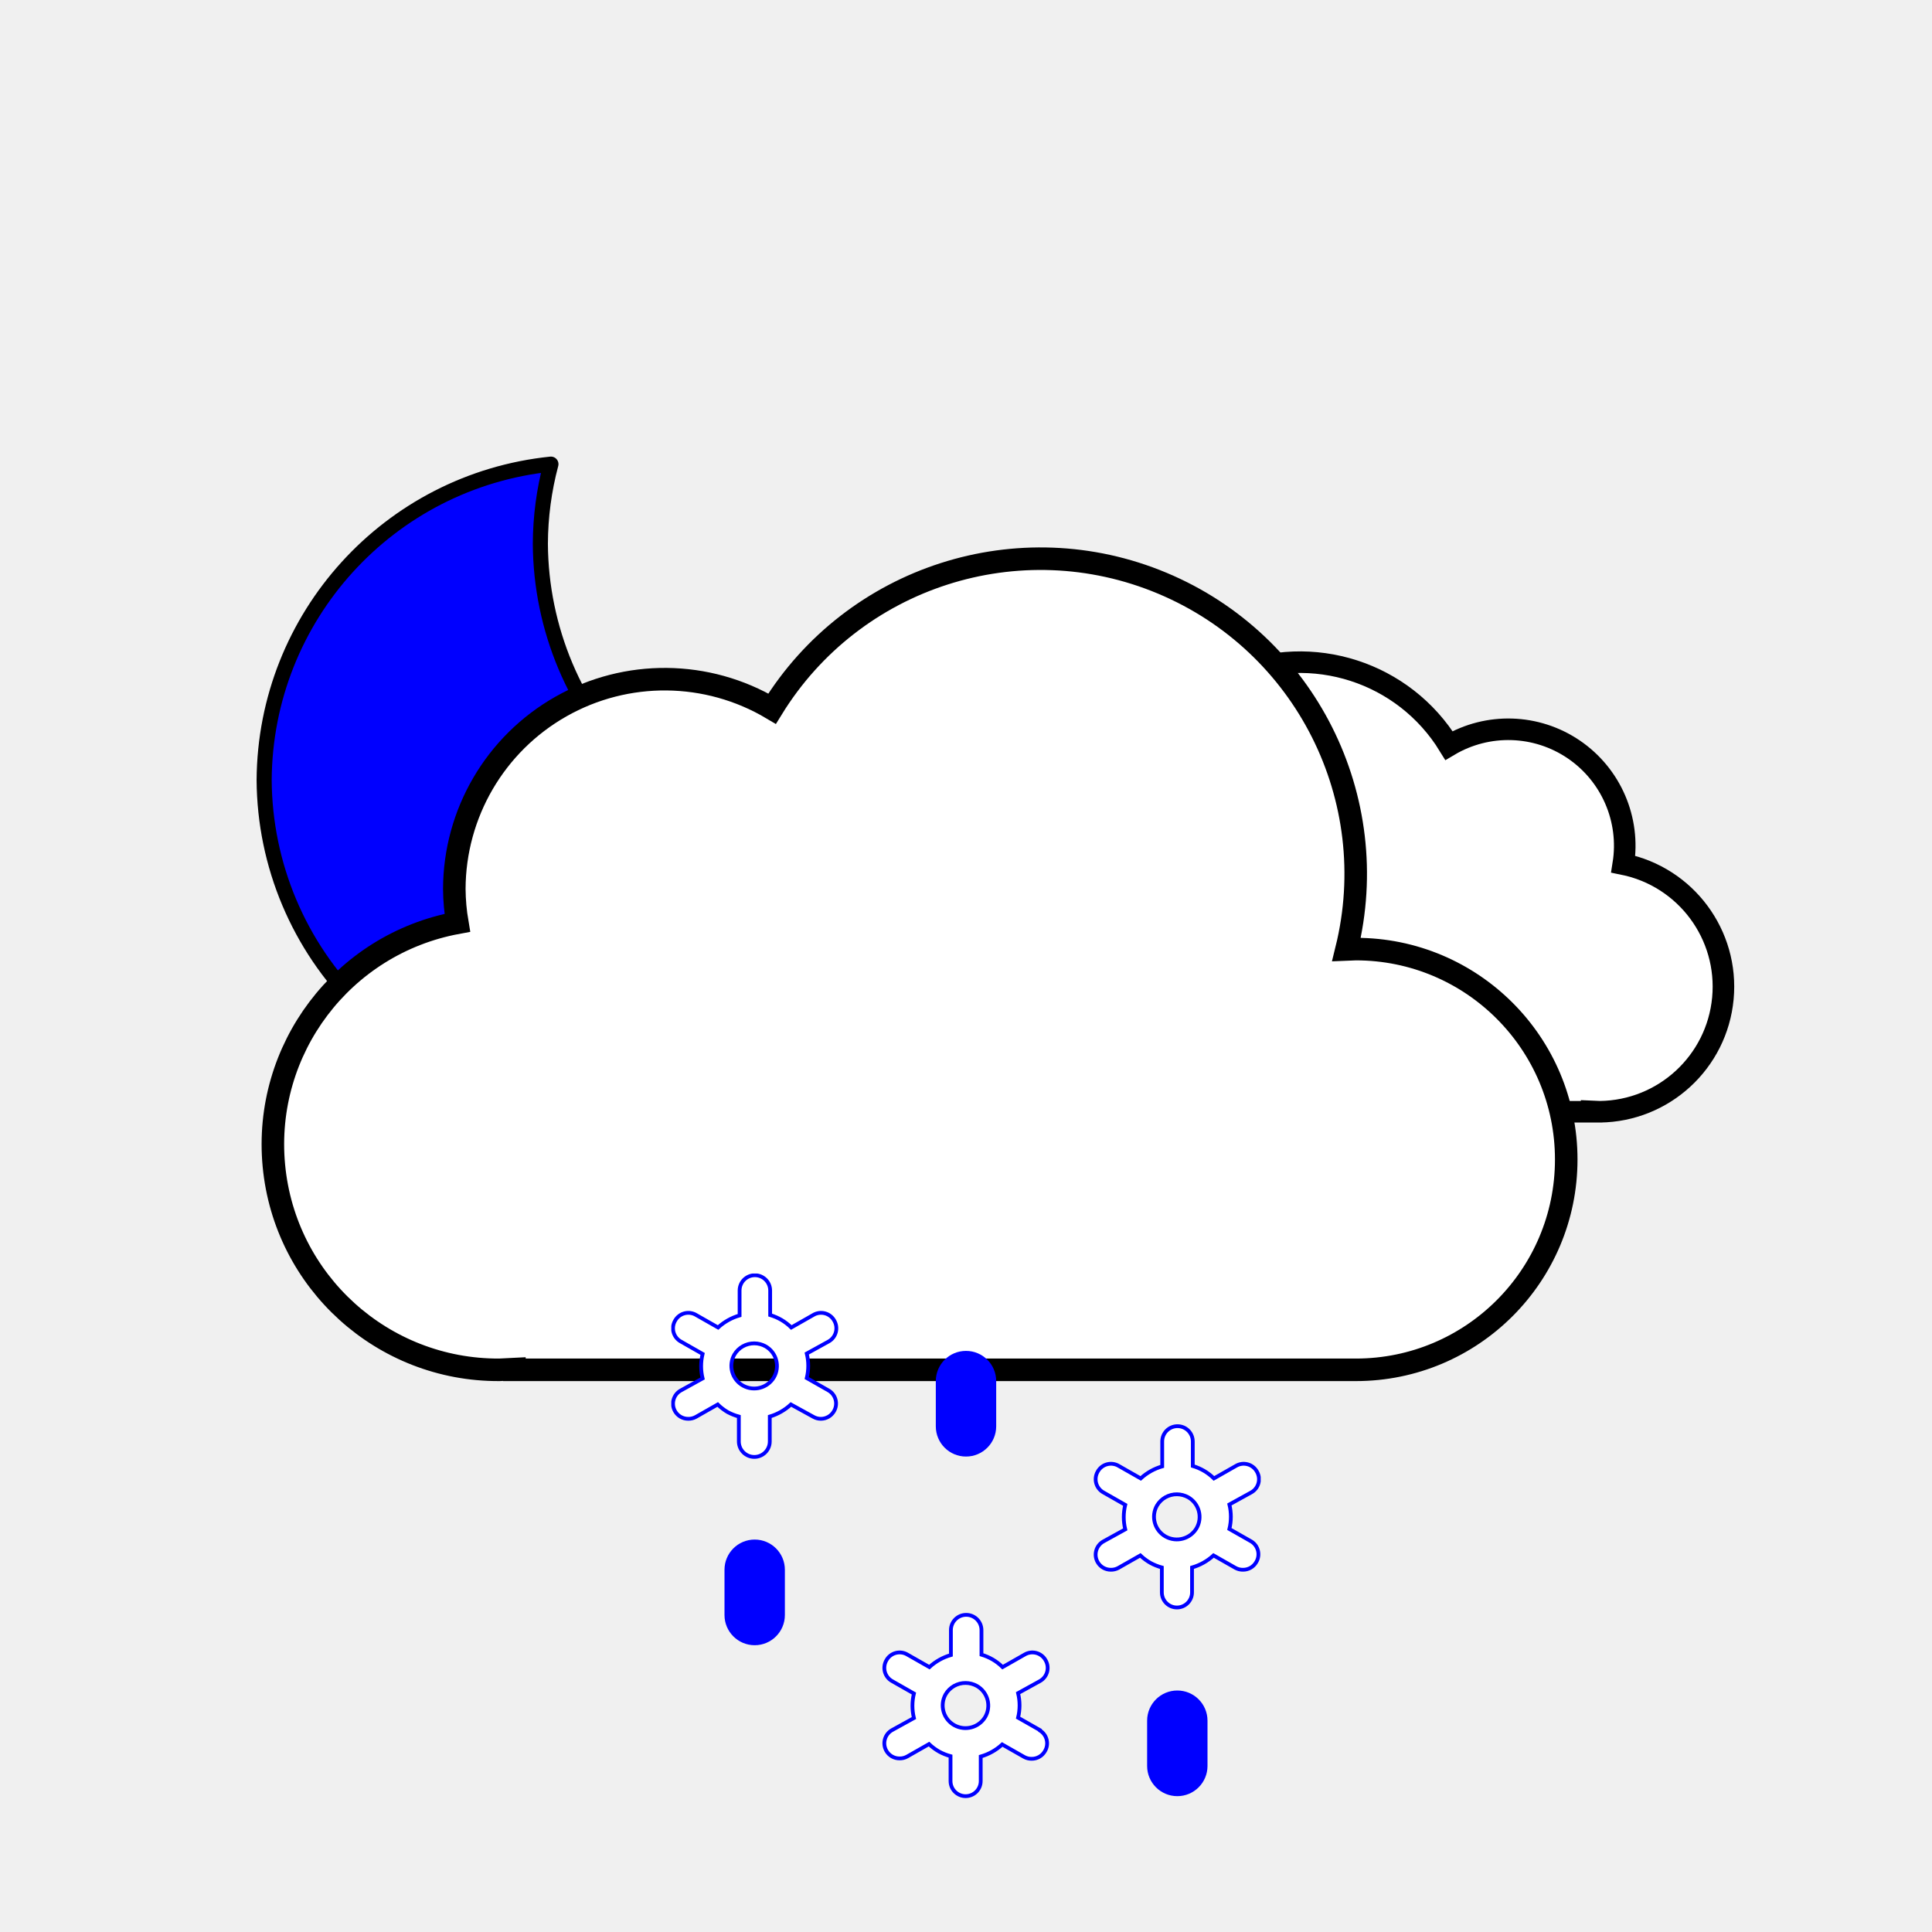
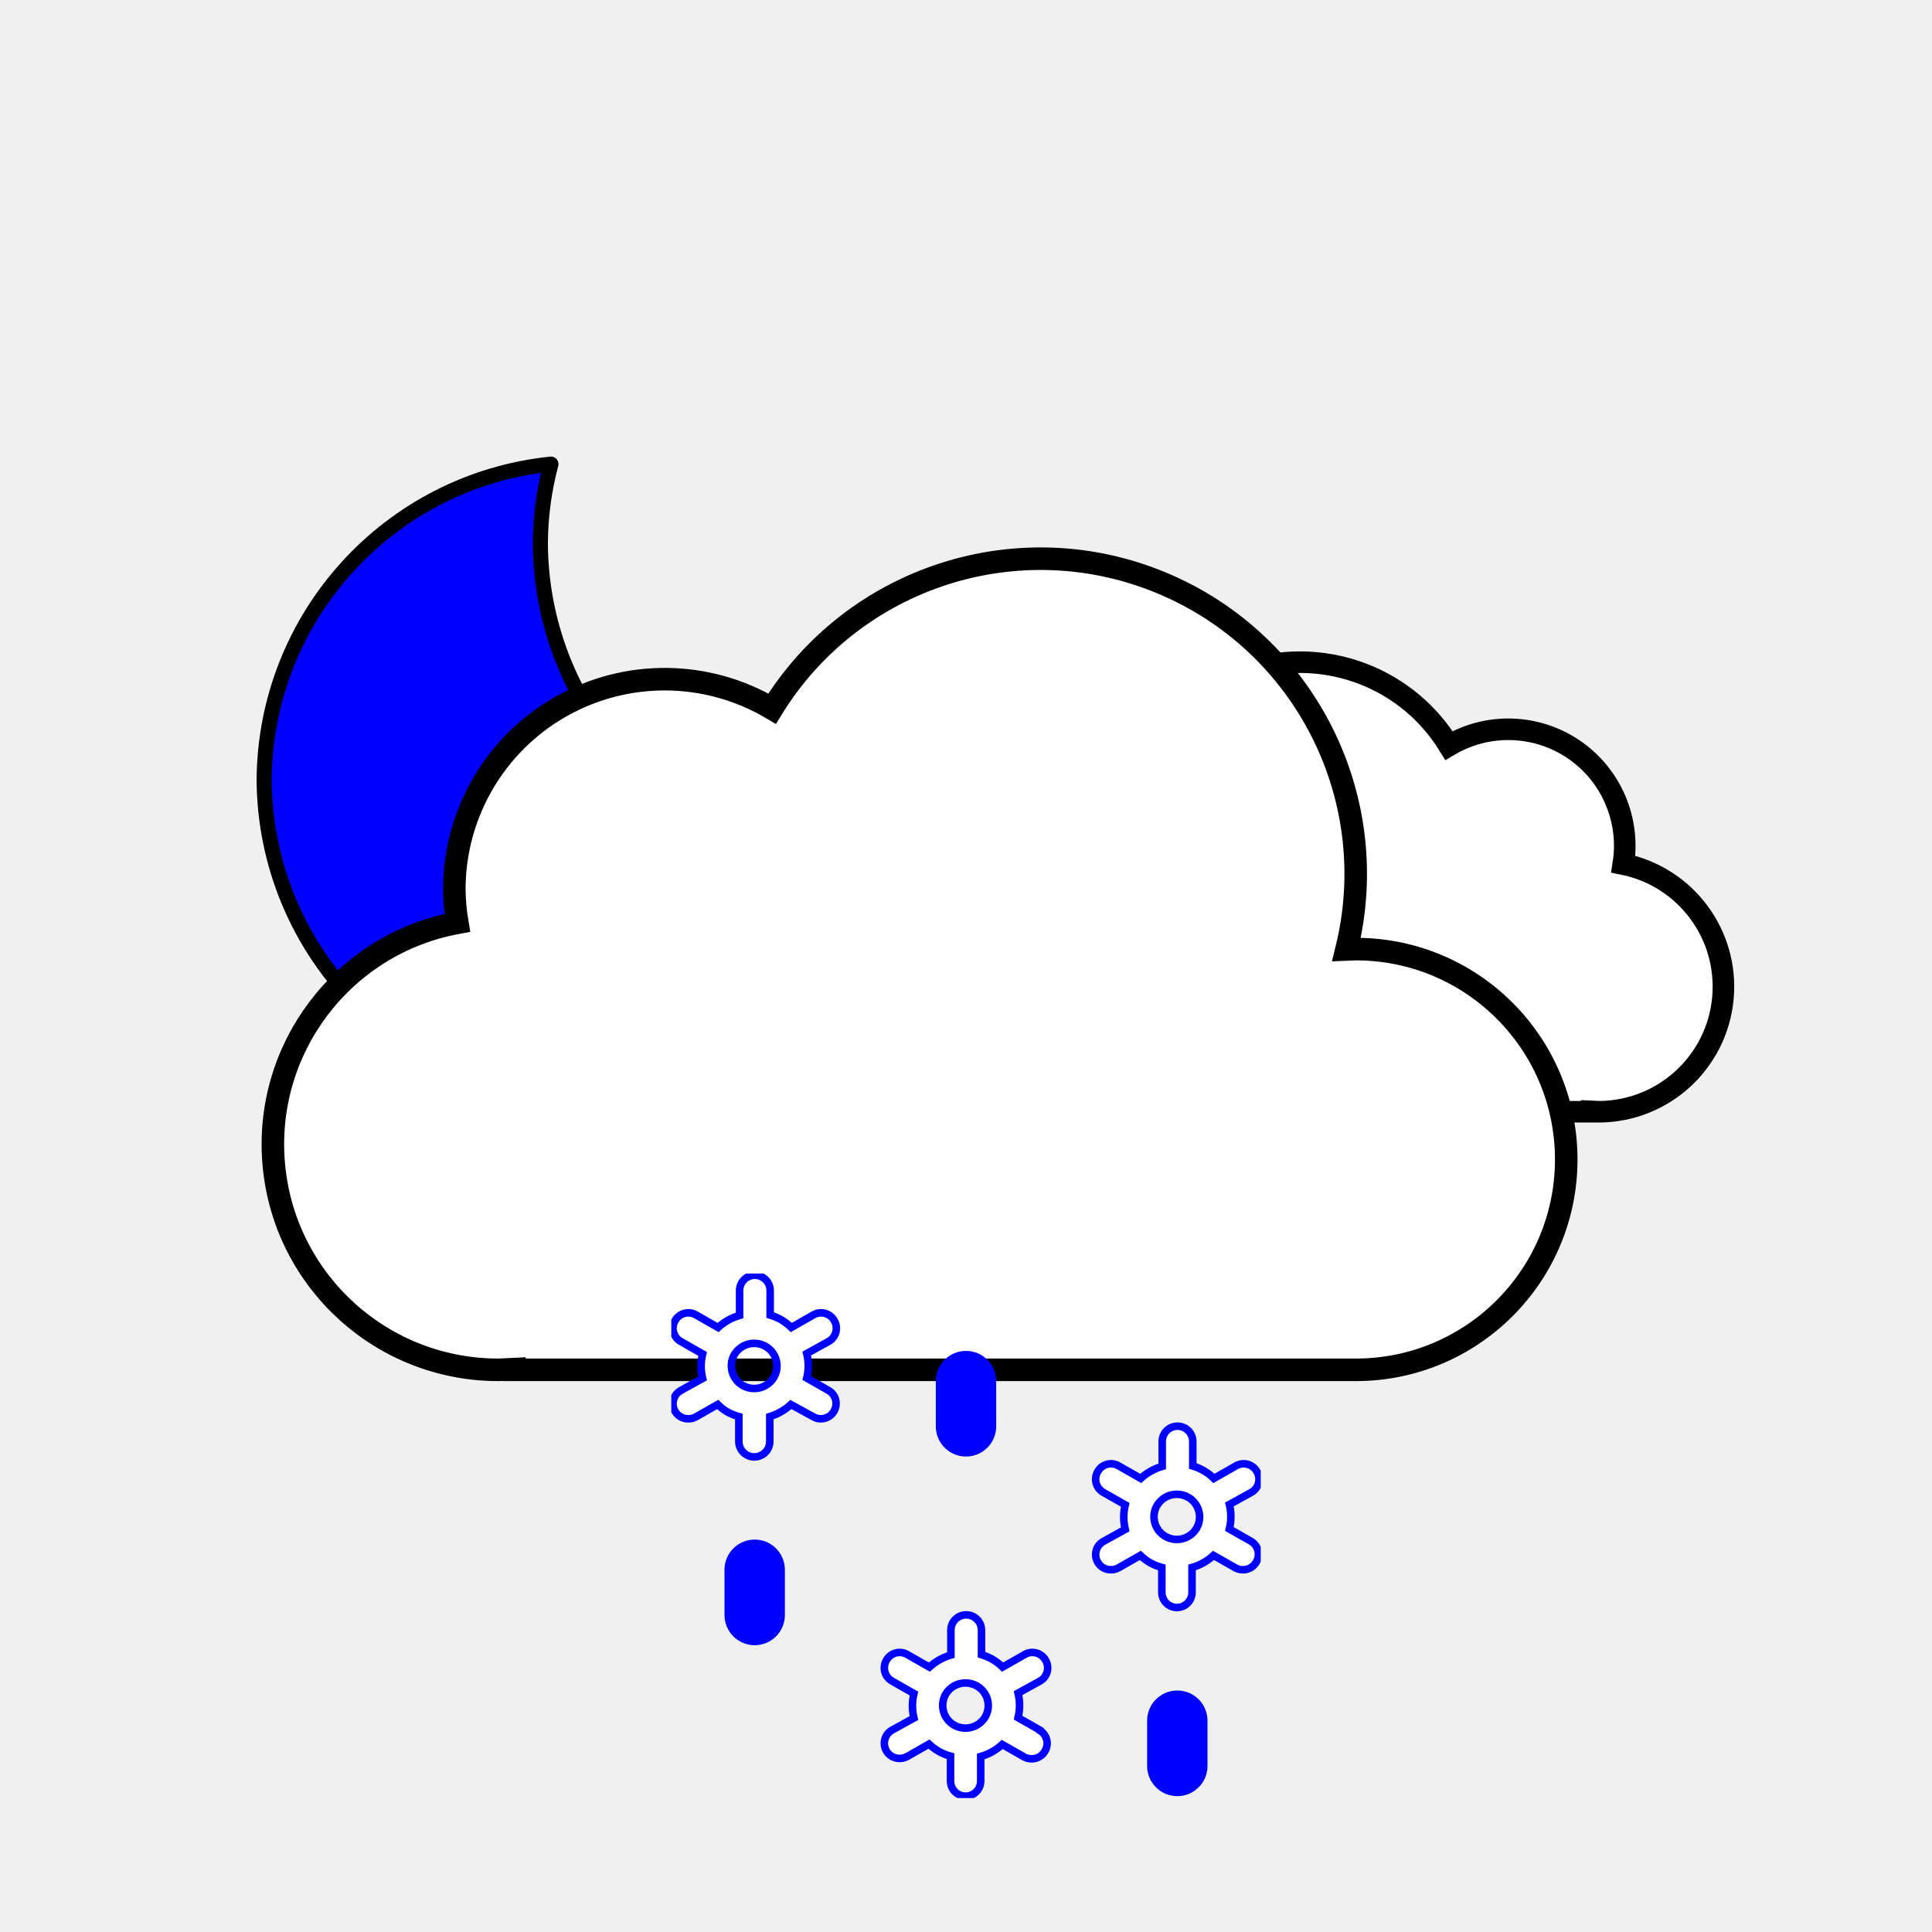
<svg xmlns="http://www.w3.org/2000/svg" xmlns:xlink="http://www.w3.org/1999/xlink" viewBox="0 0 512 512">
  <defs>
    <symbol id="k" viewBox="0 0 172 172">
      <path fill="blue" stroke="black" stroke-linecap="round" stroke-linejoin="round" stroke-width="4" d="M160.6 107.4a84.8 84.8 0 01-85.4-84.3A83.3 83.3 0 0178 2 84.7 84.7 0 002 85.7 84.8 84.8 0 0087.4 170a85.2 85.2 0 0082.6-63.1 88 88 0 01-9.4.5Z" />
    </symbol>
    <symbol id="m" viewBox="0 0 210.3 126.1">
      <path fill="white" stroke="black" stroke-miterlimit="10" stroke-width="6" d="M.5 93.2a32.4 32.4 0 0032.4 32.4h129.8v-.1l2.3.1a34.8 34.8 0 006.5-68.9 32.4 32.4 0 00-48.5-33 48.6 48.6 0 00-88.6 37.1h-1.5A32.4 32.4 0 00.5 93.1Z" />
    </symbol>
    <symbol id="n" viewBox="0 0 350 223">
      <path fill="white" stroke="black" stroke-miterlimit="10" stroke-width="6" d="m291 107-2.5.1A83.9 83.9 0 00135.6 43 56 56 0 0051 91a56.6 56.6 0 00.8 9A60 60 0 0063 219l4-.2v.2h224a56 56 0 000-112Z" />
    </symbol>
    <symbol id="l" viewBox="0 0 398 222">
      <use xlink:href="#m" width="200.3" height="126.1" transform="translate(198 27)" />
      <use xlink:href="#n" width="350" height="222" />
    </symbol>
    <symbol id="j" viewBox="0 0 398.8 246">
      <use xlink:href="#k" width="172" height="172" />
      <use xlink:href="#l" width="398" height="222" transform="translate(.84 24)" />
    </symbol>
    <symbol id="p" viewBox="0 0 156.2 139">
-       <path fill="white" stroke="blue" stroke-miterlimit="10" d="m41.7 31-5.8-3.3a13.7 13.7 0 000-6.5l5.8-3.2a4 4 0 001.5-5.5 4 4 0 00-5.6-1.5l-5.8 3.3a13.6 13.6 0 00-2.6-2 13.8 13.8 0 00-3-1.3V4.5a4 4 0 00-8.1 0v6.6a14.3 14.3 0 00-5.7 3.2L6.6 11A4 4 0 001 12.5 4 4 0 002.5 18l5.8 3.3a13.7 13.7 0 000 6.5L2.5 31A4 4 0 001 36.5a4 4 0 003.5 2 4 4 0 002-.5l5.8-3.3a13.6 13.6 0 002.6 2 13.8 13.8 0 003 1.2v6.6a4 4 0 008.2 0v-6.6a14.2 14.2 0 005.6-3.2l6 3.3a4 4 0 002 .5 4 4 0 003.4-2 4 4 0 00-1.4-5.5ZM19 29.7a6 6 0 01-2.3-8.2 6.1 6.1 0 015.3-3 6.2 6.2 0 013 .8 6 6 0 012.2 8.2 6.1 6.1 0 01-8.2 2.2Z" />
-       <path fill="white" stroke="blue" stroke-miterlimit="10" d="m97.7 121-5.8-3.3a13.7 13.7 0 000-6.5l5.8-3.2a4 4 0 001.5-5.5 4 4 0 00-5.6-1.5l-5.8 3.3a13.6 13.6 0 00-2.6-2 13.8 13.8 0 00-3-1.3v-6.5a4 4 0 00-8.1 0v6.6a14.3 14.3 0 00-5.7 3.2l-5.8-3.3a4 4 0 00-5.6 1.5 4 4 0 001.5 5.5l5.8 3.3a13.7 13.7 0 000 6.5l-5.8 3.2a4 4 0 00-1.5 5.5 4 4 0 003.5 2 4 4 0 002-.5l5.8-3.3a13.6 13.6 0 002.7 2 13.8 13.8 0 003 1.2v6.6a4 4 0 008 0V128a14.2 14.2 0 005.7-3.2l5.8 3.3a4 4 0 002 .5 4 4 0 003.5-2 4 4 0 00-1.3-5.5ZM75 119.7a6 6 0 01-2.3-8.2 6.1 6.1 0 015.3-3 6.2 6.2 0 013 .8 6 6 0 012.2 8.2 6.1 6.1 0 01-8.2 2.2Z" />
-       <path fill="white" stroke="blue" stroke-miterlimit="10" d="m153.7 71-5.8-3.3a13.7 13.7 0 000-6.5l5.8-3.2a4 4 0 001.5-5.5 4 4 0 00-5.6-1.5l-5.8 3.3a13.6 13.6 0 00-2.6-2 13.8 13.8 0 00-3-1.3v-6.5a4 4 0 00-8.1 0v6.6a14.3 14.3 0 00-5.7 3.2l-5.8-3.3a4 4 0 00-5.6 1.5 4 4 0 001.5 5.5l5.8 3.3a13.7 13.7 0 000 6.5l-5.8 3.2a4 4 0 00-1.5 5.5 4 4 0 003.5 2 4 4 0 002-.5l5.8-3.3a13.6 13.6 0 002.7 2 13.8 13.8 0 003 1.2v6.6a4 4 0 008 0v-6.6a14.2 14.2 0 005.7-3.2l5.8 3.3a4 4 0 002 .5 4 4 0 003.5-2 4 4 0 00-1.3-5.5ZM131 69.7a6 6 0 01-2.3-8.2 6.1 6.1 0 015.3-3 6.2 6.2 0 013 .8 6 6 0 012.2 8.2 6.1 6.1 0 01-8.2 2.2Z" />
+       <path fill="white" stroke-width="2" stroke="blue" stroke-miterlimit="10" d="m41.7 31-5.8-3.3a13.7 13.7 0 000-6.5l5.8-3.2a4 4 0 001.5-5.5 4 4 0 00-5.6-1.5l-5.8 3.3a13.6 13.6 0 00-2.6-2 13.8 13.8 0 00-3-1.3V4.5a4 4 0 00-8.1 0v6.6a14.3 14.3 0 00-5.7 3.2L6.6 11A4 4 0 001 12.5 4 4 0 002.5 18l5.8 3.3a13.7 13.7 0 000 6.5L2.5 31A4 4 0 001 36.5a4 4 0 003.5 2 4 4 0 002-.5l5.8-3.3a13.6 13.6 0 002.6 2 13.8 13.8 0 003 1.2v6.6a4 4 0 008.2 0v-6.6a14.2 14.2 0 005.6-3.2l6 3.3a4 4 0 002 .5 4 4 0 003.4-2 4 4 0 00-1.4-5.5ZM19 29.7a6 6 0 01-2.3-8.2 6.1 6.1 0 015.3-3 6.2 6.2 0 013 .8 6 6 0 012.2 8.2 6.1 6.1 0 01-8.2 2.2Z" />
+       <path fill="white" stroke-width="2" stroke="blue" stroke-miterlimit="10" d="m97.7 121-5.8-3.3a13.7 13.7 0 000-6.5l5.8-3.2a4 4 0 001.5-5.5 4 4 0 00-5.6-1.5l-5.8 3.3a13.6 13.6 0 00-2.6-2 13.8 13.8 0 00-3-1.3v-6.5a4 4 0 00-8.1 0v6.6a14.3 14.3 0 00-5.7 3.2l-5.8-3.3a4 4 0 00-5.6 1.5 4 4 0 001.5 5.5l5.8 3.3a13.7 13.7 0 000 6.5l-5.8 3.2a4 4 0 00-1.5 5.5 4 4 0 003.5 2 4 4 0 002-.5l5.8-3.3a13.6 13.6 0 002.7 2 13.8 13.8 0 003 1.2v6.6a4 4 0 008 0V128a14.2 14.2 0 005.7-3.2l5.8 3.3a4 4 0 002 .5 4 4 0 003.5-2 4 4 0 00-1.3-5.5ZM75 119.7a6 6 0 01-2.3-8.2 6.1 6.1 0 015.3-3 6.2 6.2 0 013 .8 6 6 0 012.2 8.2 6.1 6.1 0 01-8.2 2.2Z" />
+       <path fill="white" stroke-width="2" stroke="blue" stroke-miterlimit="10" d="m153.7 71-5.8-3.3a13.7 13.7 0 000-6.5l5.8-3.2a4 4 0 001.5-5.5 4 4 0 00-5.6-1.5l-5.8 3.3a13.6 13.6 0 00-2.6-2 13.8 13.8 0 00-3-1.3v-6.5a4 4 0 00-8.1 0v6.6a14.3 14.3 0 00-5.7 3.2l-5.8-3.3a4 4 0 00-5.6 1.5 4 4 0 001.5 5.5l5.8 3.3a13.7 13.7 0 000 6.5l-5.8 3.2a4 4 0 00-1.5 5.5 4 4 0 003.5 2 4 4 0 002-.5l5.8-3.3a13.6 13.6 0 002.7 2 13.8 13.8 0 003 1.2v6.6a4 4 0 008 0v-6.6a14.2 14.2 0 005.7-3.2l5.8 3.3a4 4 0 002 .5 4 4 0 003.5-2 4 4 0 00-1.3-5.5ZM131 69.7a6 6 0 01-2.3-8.2 6.1 6.1 0 015.3-3 6.2 6.2 0 013 .8 6 6 0 012.2 8.2 6.1 6.1 0 01-8.2 2.2Z" />
    </symbol>
    <symbol id="o" viewBox="0 0 156.2 139">
      <use xlink:href="#p" width="156.2" height="139" />
      <path fill="blue" stroke-miterlimit="10" d="M22.1 98.5a8 8 0 01-8-8v-12a8 8 0 0116 0v12a8 8 0 01-8 8Z" />
      <path fill="blue" stroke-miterlimit="10" d="M78.1 48.5a8 8 0 01-8-8v-12a8 8 0 0116 0v12a8 8 0 01-8 8Z" />
      <path fill="blue" stroke-miterlimit="10" d="M134.1 138.5a8 8 0 01-8-8v-12a8 8 0 0116 0v12a8 8 0 01-8 8Z" />
    </symbol>
  </defs>
  <use xlink:href="#j" width="398.8" height="246" transform="translate(68 121)" />
  <use xlink:href="#o" width="156.2" height="139" transform="translate(177.9 337.5)" />
</svg>
